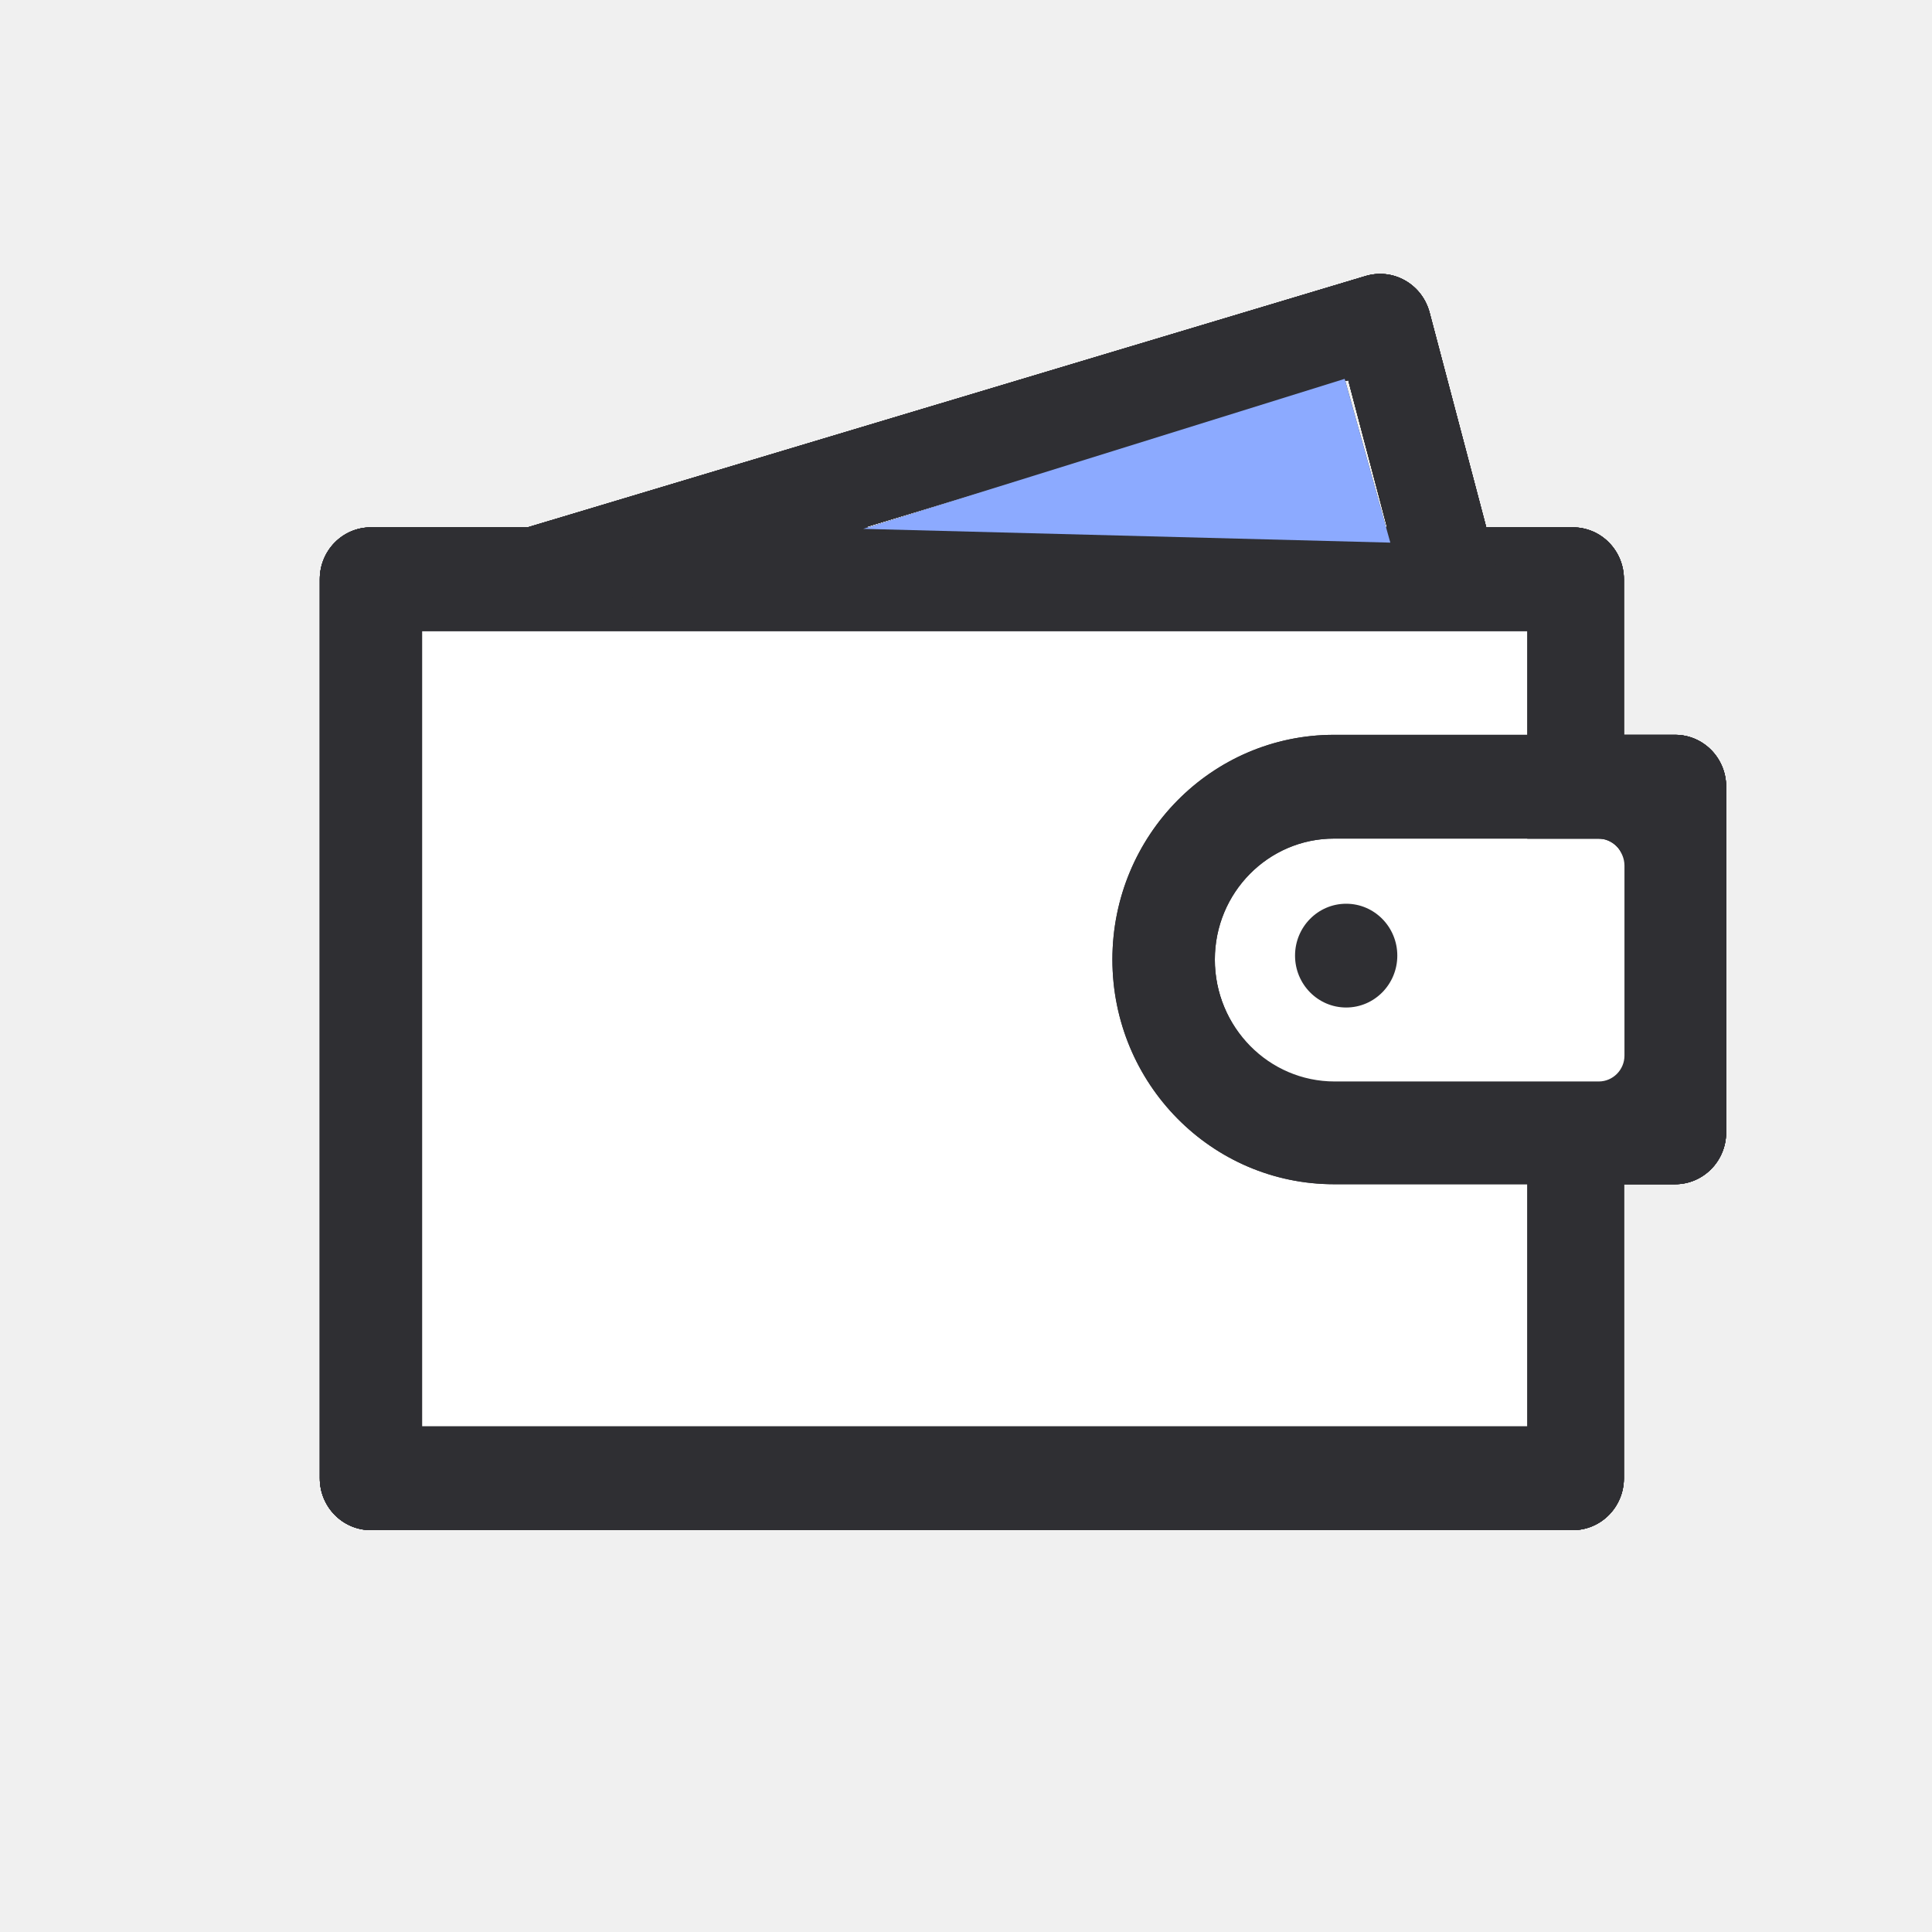
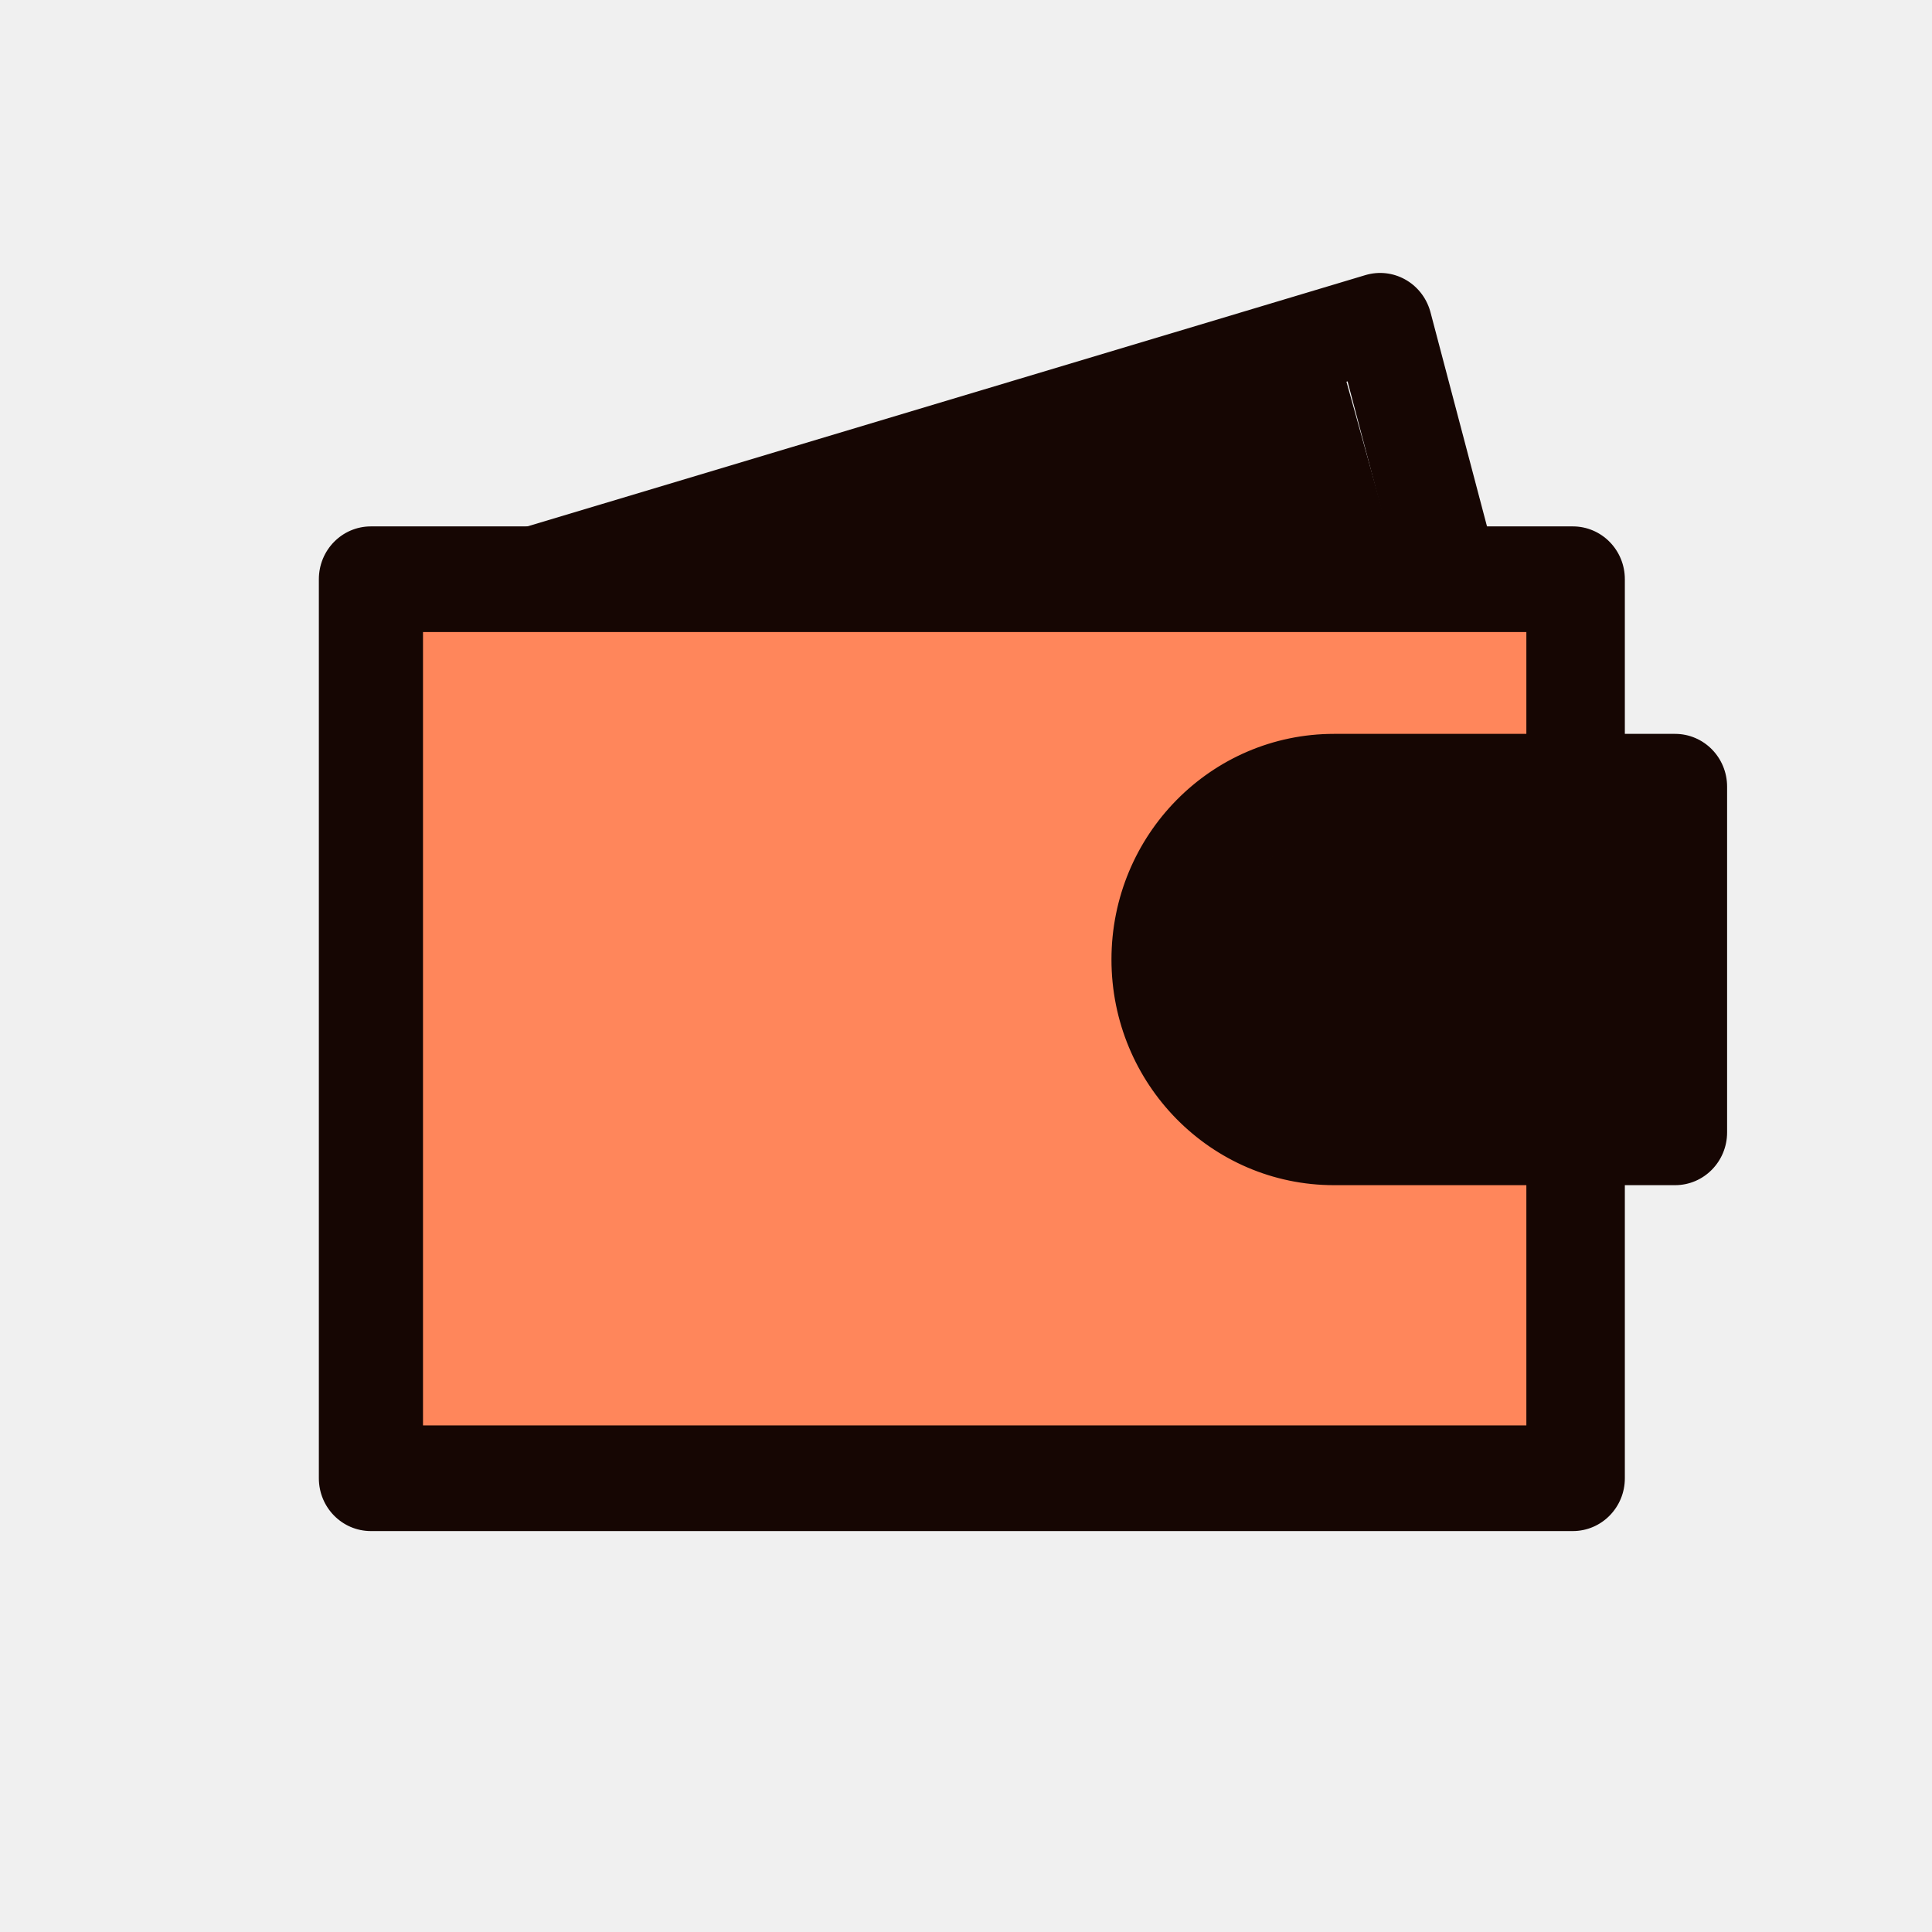
<svg xmlns="http://www.w3.org/2000/svg" width="800px" height="800px" viewBox="0 0 1024 1024" class="icon" version="1.1">
-   <path d="M196.6 311.6h660v129.2l15.8 76.1-15.8 63.7v184.5h-660z" fill="#2F2F33" />
-   <path d="M860.7 444.5h-51.2v128.3h51.2v210.7c0 15.2-12.1 27.5-27.1 27.5h-637c-15 0-27.1-12.3-27.1-27.5V307c0-15.2 12.1-27.5 27.1-27.5h637c15 0 27.1 12.3 27.1 27.5v137.5z m-637-110V756h585.8V334.5H223.7z" fill="#2F2F33" />
-   <path d="M794.3 304.3l-49.1 13.3-30.6-116.1-430.9 131.2-17.1-49.3 457.2-137.1c14.4-4.3 29.4 4 33.7 18.6 0.1 0.2 0.1 0.5 0.2 0.7l36.6 138.7zM887.8 389.467c15 0 27.1 12.3 27.1 27.5v183.2c0 15.2-12.1 27.5-27.1 27.5H707.1c-64.9 0-117.5-53.3-117.5-119.1s52.6-119.1 117.5-119.1h180.7z m-40.7 55h-140c-34.9 0-63.2 28.7-63.2 64.1s28.3 64.1 63.2 64.1h140c7.5 0 13.6-6.2 13.6-13.7v-100.8c0-7.6-6.1-13.7-13.6-13.7z" fill="#2F2F33" />
-   <path d="M860.7 444.5h-51.2v128.3h51.2v210.7c0 15.2-12.1 27.5-27.1 27.5h-637c-15 0-27.1-12.3-27.1-27.5V307c0-15.2 12.1-27.5 27.1-27.5h637c15 0 27.1 12.3 27.1 27.5v137.5z m-637-110V756h585.8V334.5H223.7z" fill="#2F2F33" />
-   <path d="M794.3 304.3l-49.1 13.3-30.6-116.1-430.9 131.2-17.1-49.3 457.2-137.1c14.4-4.3 29.4 4 33.7 18.6 0.1 0.2 0.1 0.5 0.2 0.7l36.6 138.7zM887.8 389.467c15 0 27.1 12.3 27.1 27.5v183.2c0 15.2-12.1 27.5-27.1 27.5H707.1c-64.9 0-117.5-53.3-117.5-119.1s52.6-119.1 117.5-119.1h180.7z m-40.7 55h-140c-34.9 0-63.2 28.7-63.2 64.1s28.3 64.1 63.2 64.1h140c7.5 0 13.6-6.2 13.6-13.7v-100.8c0-7.6-6.1-13.7-13.6-13.7z" fill="#2F2F33" />
-   <path d="M860.7 444.5h-51.2v128.3h51.2v210.7c0 15.2-12.1 27.5-27.1 27.5h-637c-15 0-27.1-12.3-27.1-27.5V307c0-15.2 12.1-27.5 27.1-27.5h637c15 0 27.1 12.3 27.1 27.5v137.5z m-637-110V756h585.8V334.5H223.7z" fill="#2F2F33" />
-   <path d="M794.3 304.3l-49.1 13.3-30.6-116.1-430.9 131.2-17.1-49.3 457.2-137.1c14.4-4.3 29.4 4 33.7 18.6 0.1 0.2 0.1 0.5 0.2 0.7l36.6 138.7zM887.8 389.467c15 0 27.1 12.3 27.1 27.5v183.2c0 15.2-12.1 27.5-27.1 27.5H707.1c-64.9 0-117.5-53.3-117.5-119.1s52.6-119.1 117.5-119.1h180.7z m-40.7 55h-140c-34.9 0-63.2 28.7-63.2 64.1s28.3 64.1 63.2 64.1h140c7.5 0 13.6-6.2 13.6-13.7v-100.8c0-7.6-6.1-13.7-13.6-13.7z" fill="#2F2F33" />
-   <path d="M457.5 280.3l255.2-79.5 24.2 86.8z" fill="#2F2F33" />
-   <path d="M196.6 311.6h660v129.2l15.8 76.1-15.8 63.7v184.5h-660z" fill="#FFFFFF" />
-   <path d="M860.7 444.5h-51.2v128.3h51.2v210.7c0 15.2-12.1 27.5-27.1 27.5h-637c-15 0-27.1-12.3-27.1-27.5V307c0-15.2 12.1-27.5 27.1-27.5h637c15 0 27.1 12.3 27.1 27.5v137.5z m-637-110V756h585.8V334.5H223.7z" fill="#2F2F33" />
-   <path d="M794.3 304.3l-49.1 13.3-30.6-116.1-430.9 131.2-17.1-49.3 457.2-137.1c14.4-4.3 29.4 4 33.7 18.6 0.1 0.2 0.1 0.5 0.2 0.7l36.6 138.7zM887.8 389.467c15 0 27.1 12.3 27.1 27.5v183.2c0 15.2-12.1 27.5-27.1 27.5H707.1c-64.9 0-117.5-53.3-117.5-119.1s52.6-119.1 117.5-119.1h180.7z m-40.7 55h-140c-34.9 0-63.2 28.7-63.2 64.1s28.3 64.1 63.2 64.1h140c7.5 0 13.6-6.2 13.6-13.7v-100.8c0-7.6-6.1-13.7-13.6-13.7z" fill="#2F2F33" />
-   <path d="M860.7 444.5h-51.2v128.3h51.2v210.7c0 15.2-12.1 27.5-27.1 27.5h-637c-15 0-27.1-12.3-27.1-27.5V307c0-15.2 12.1-27.5 27.1-27.5h637c15 0 27.1 12.3 27.1 27.5v137.5z m-637-110V756h585.8V334.5H223.7z" fill="#2F2F33" />
-   <path d="M794.3 304.3l-49.1 13.3-30.6-116.1-430.9 131.2-17.1-49.3 457.2-137.1c14.4-4.3 29.4 4 33.7 18.6 0.1 0.2 0.1 0.5 0.2 0.7l36.6 138.7zM887.8 389.467c15 0 27.1 12.3 27.1 27.5v183.2c0 15.2-12.1 27.5-27.1 27.5H707.1c-64.9 0-117.5-53.3-117.5-119.1s52.6-119.1 117.5-119.1h180.7z m-40.7 55h-140c-34.9 0-63.2 28.7-63.2 64.1s28.3 64.1 63.2 64.1h140c7.5 0 13.6-6.2 13.6-13.7v-100.8c0-7.6-6.1-13.7-13.6-13.7z" fill="#2F2F33" />
-   <path d="M457.5 280.3l255.2-79.5 24.2 86.8z" fill="#8CAAFF" />
-   <path d="M847.4 445h-140c-34.9 0-63.2 28.7-63.2 64.1s28.3 64.1 63.2 64.1h140c7.5 0 13.6-6.2 13.6-13.7V458.7c-0.1-7.6-6.1-13.7-13.6-13.7z" fill="#FFFFFF" />
-   <path d="M686.4 506.5a27.1 27.5 0 1 0 54.2 0 27.1 27.5 0 1 0-54.2 0Z" fill="#2F2F33" />
+   <path d="M196.6 311.6h660v129.2l15.8 76.1-15.8 63.7v184.5h-660z" fill="#ff865b" stroke="#160603" />
+   <path d="M860.7 444.5h-51.2v128.3h51.2v210.7c0 15.2-12.1 27.5-27.1 27.5h-637c-15 0-27.1-12.3-27.1-27.5V307c0-15.2 12.1-27.5 27.1-27.5h637c15 0 27.1 12.3 27.1 27.5v137.5z m-637-110V756h585.8V334.5H223.7z" fill="#160603" stroke="#160603" />
+   <path d="M794.3 304.3l-49.1 13.3-30.6-116.1-430.9 131.2-17.1-49.3 457.2-137.1c14.4-4.3 29.4 4 33.7 18.6 0.1 0.2 0.1 0.5 0.2 0.7l36.6 138.7zM887.8 389.467c15 0 27.1 12.3 27.1 27.5v183.2c0 15.2-12.1 27.5-27.1 27.5H707.1c-64.9 0-117.5-53.3-117.5-119.1s52.6-119.1 117.5-119.1h180.7z m-40.7 55h-140c-34.9 0-63.2 28.7-63.2 64.1s28.3 64.1 63.2 64.1h140c7.5 0 13.6-6.2 13.6-13.7v-100.8c0-7.6-6.1-13.7-13.6-13.7z" fill="#160603" stroke="#160603" />
+   <path d="M457.5 280.3l255.2-79.5 24.2 86.8z" fill="#160603" stroke="#160603" />
+   <path d="M847.4 445h-140c-34.9 0-63.2 28.7-63.2 64.1s28.3 64.1 63.2 64.1h140c7.5 0 13.6-6.2 13.6-13.7V458.7c-0.1-7.6-6.1-13.7-13.6-13.7z" fill="#160603" stroke="#160603" />
+   <path d="M686.4 506.5a27.1 27.5 0 1 0 54.2 0 27.1 27.5 0 1 0-54.2 0Z" fill="#160603" stroke="#160603" />
</svg>
